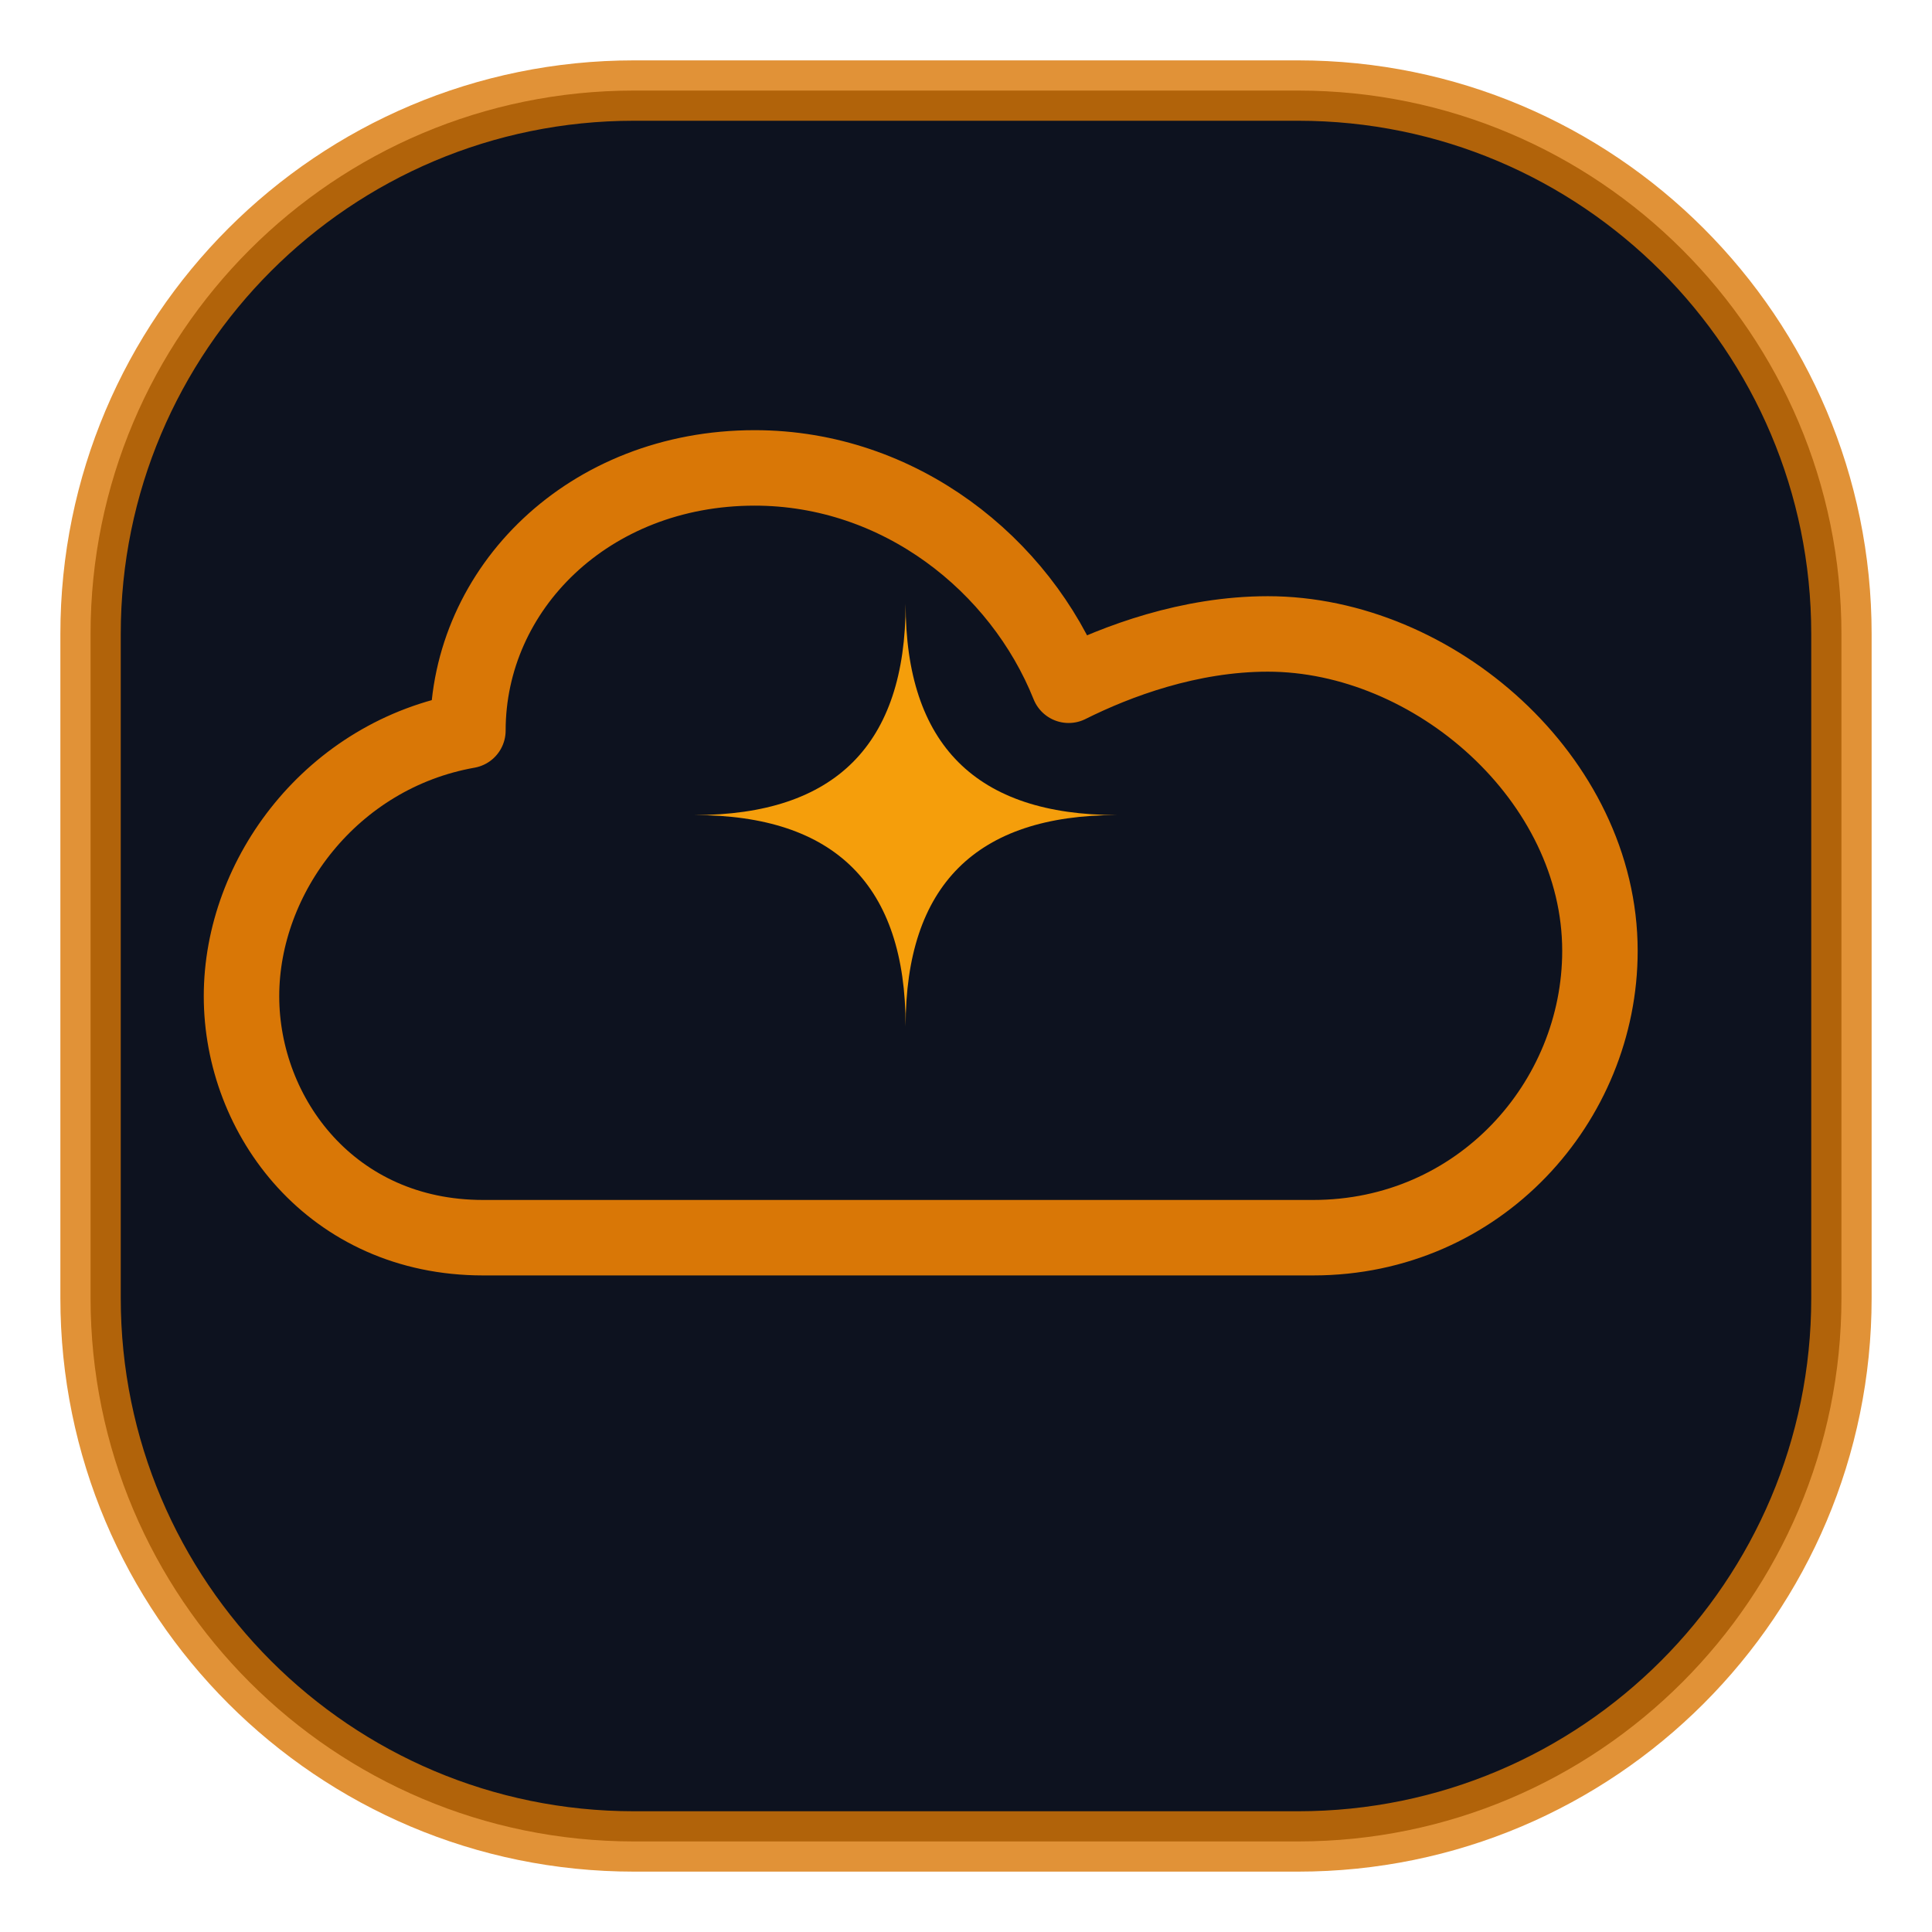
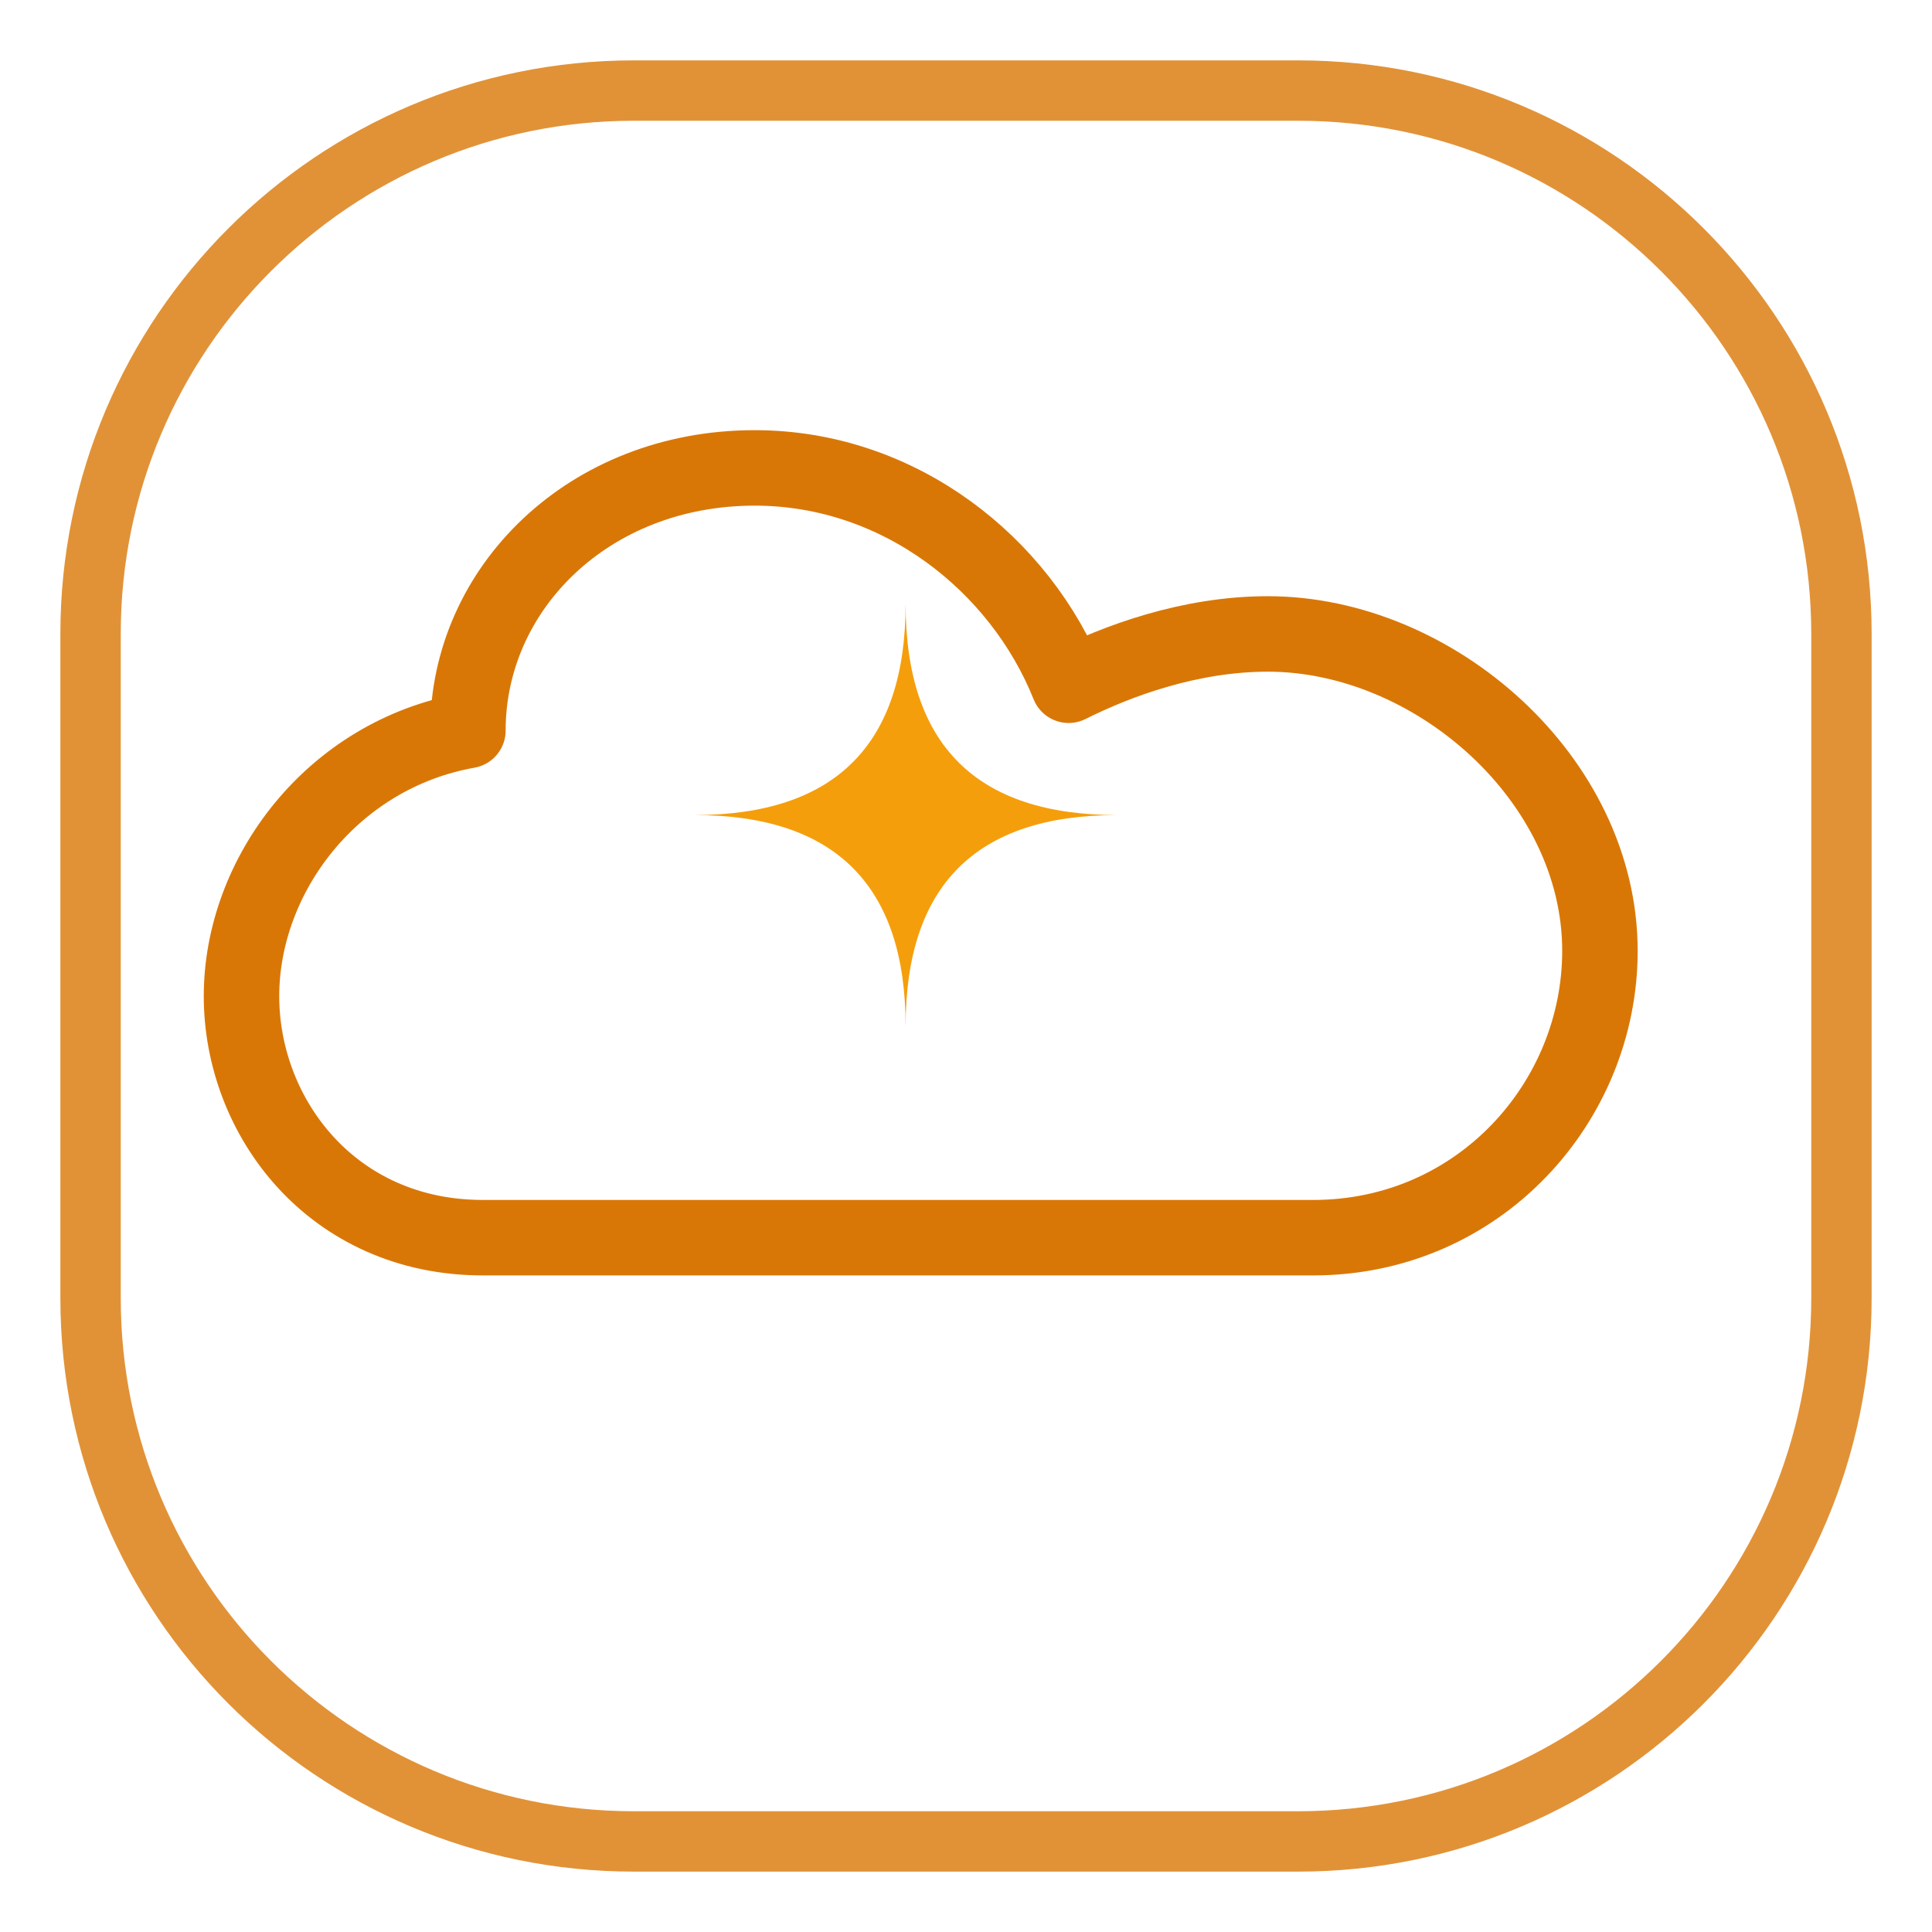
<svg xmlns="http://www.w3.org/2000/svg" viewBox="0 0 64 64" fill="none">
-   <rect x="3" y="3" width="58" height="58" rx="18" fill="#0d121f" stroke="#d97706" stroke-width="2" stroke-opacity="0.8" />
+   <rect x="3" y="3" width="58" height="58" rx="18" fill="none" stroke="#d97706" stroke-width="2" stroke-opacity="0.8" />
  <path d="M16 41 C11 41 8 37 8 33 C8 29 11 25 15.5 24.2 C15.5 19.5 19.5 15.5 25 15.5 C29.8 15.5 33.8 18.7 35.4 22.7 C37 21.9 39.4 21 42 21 C47.5 21 53 25.8 53 31.5 C53 36.5 49 41 43.5 41 Z" stroke="#d97706" stroke-width="2.5" stroke-linejoin="round" stroke-linecap="round" />
  <path d="M30 20 Q30 27 37 27 Q30 27 30 34 Q30 27 23 27 Q30 27 30 20 Z" fill="#f59e0b" />
</svg>
